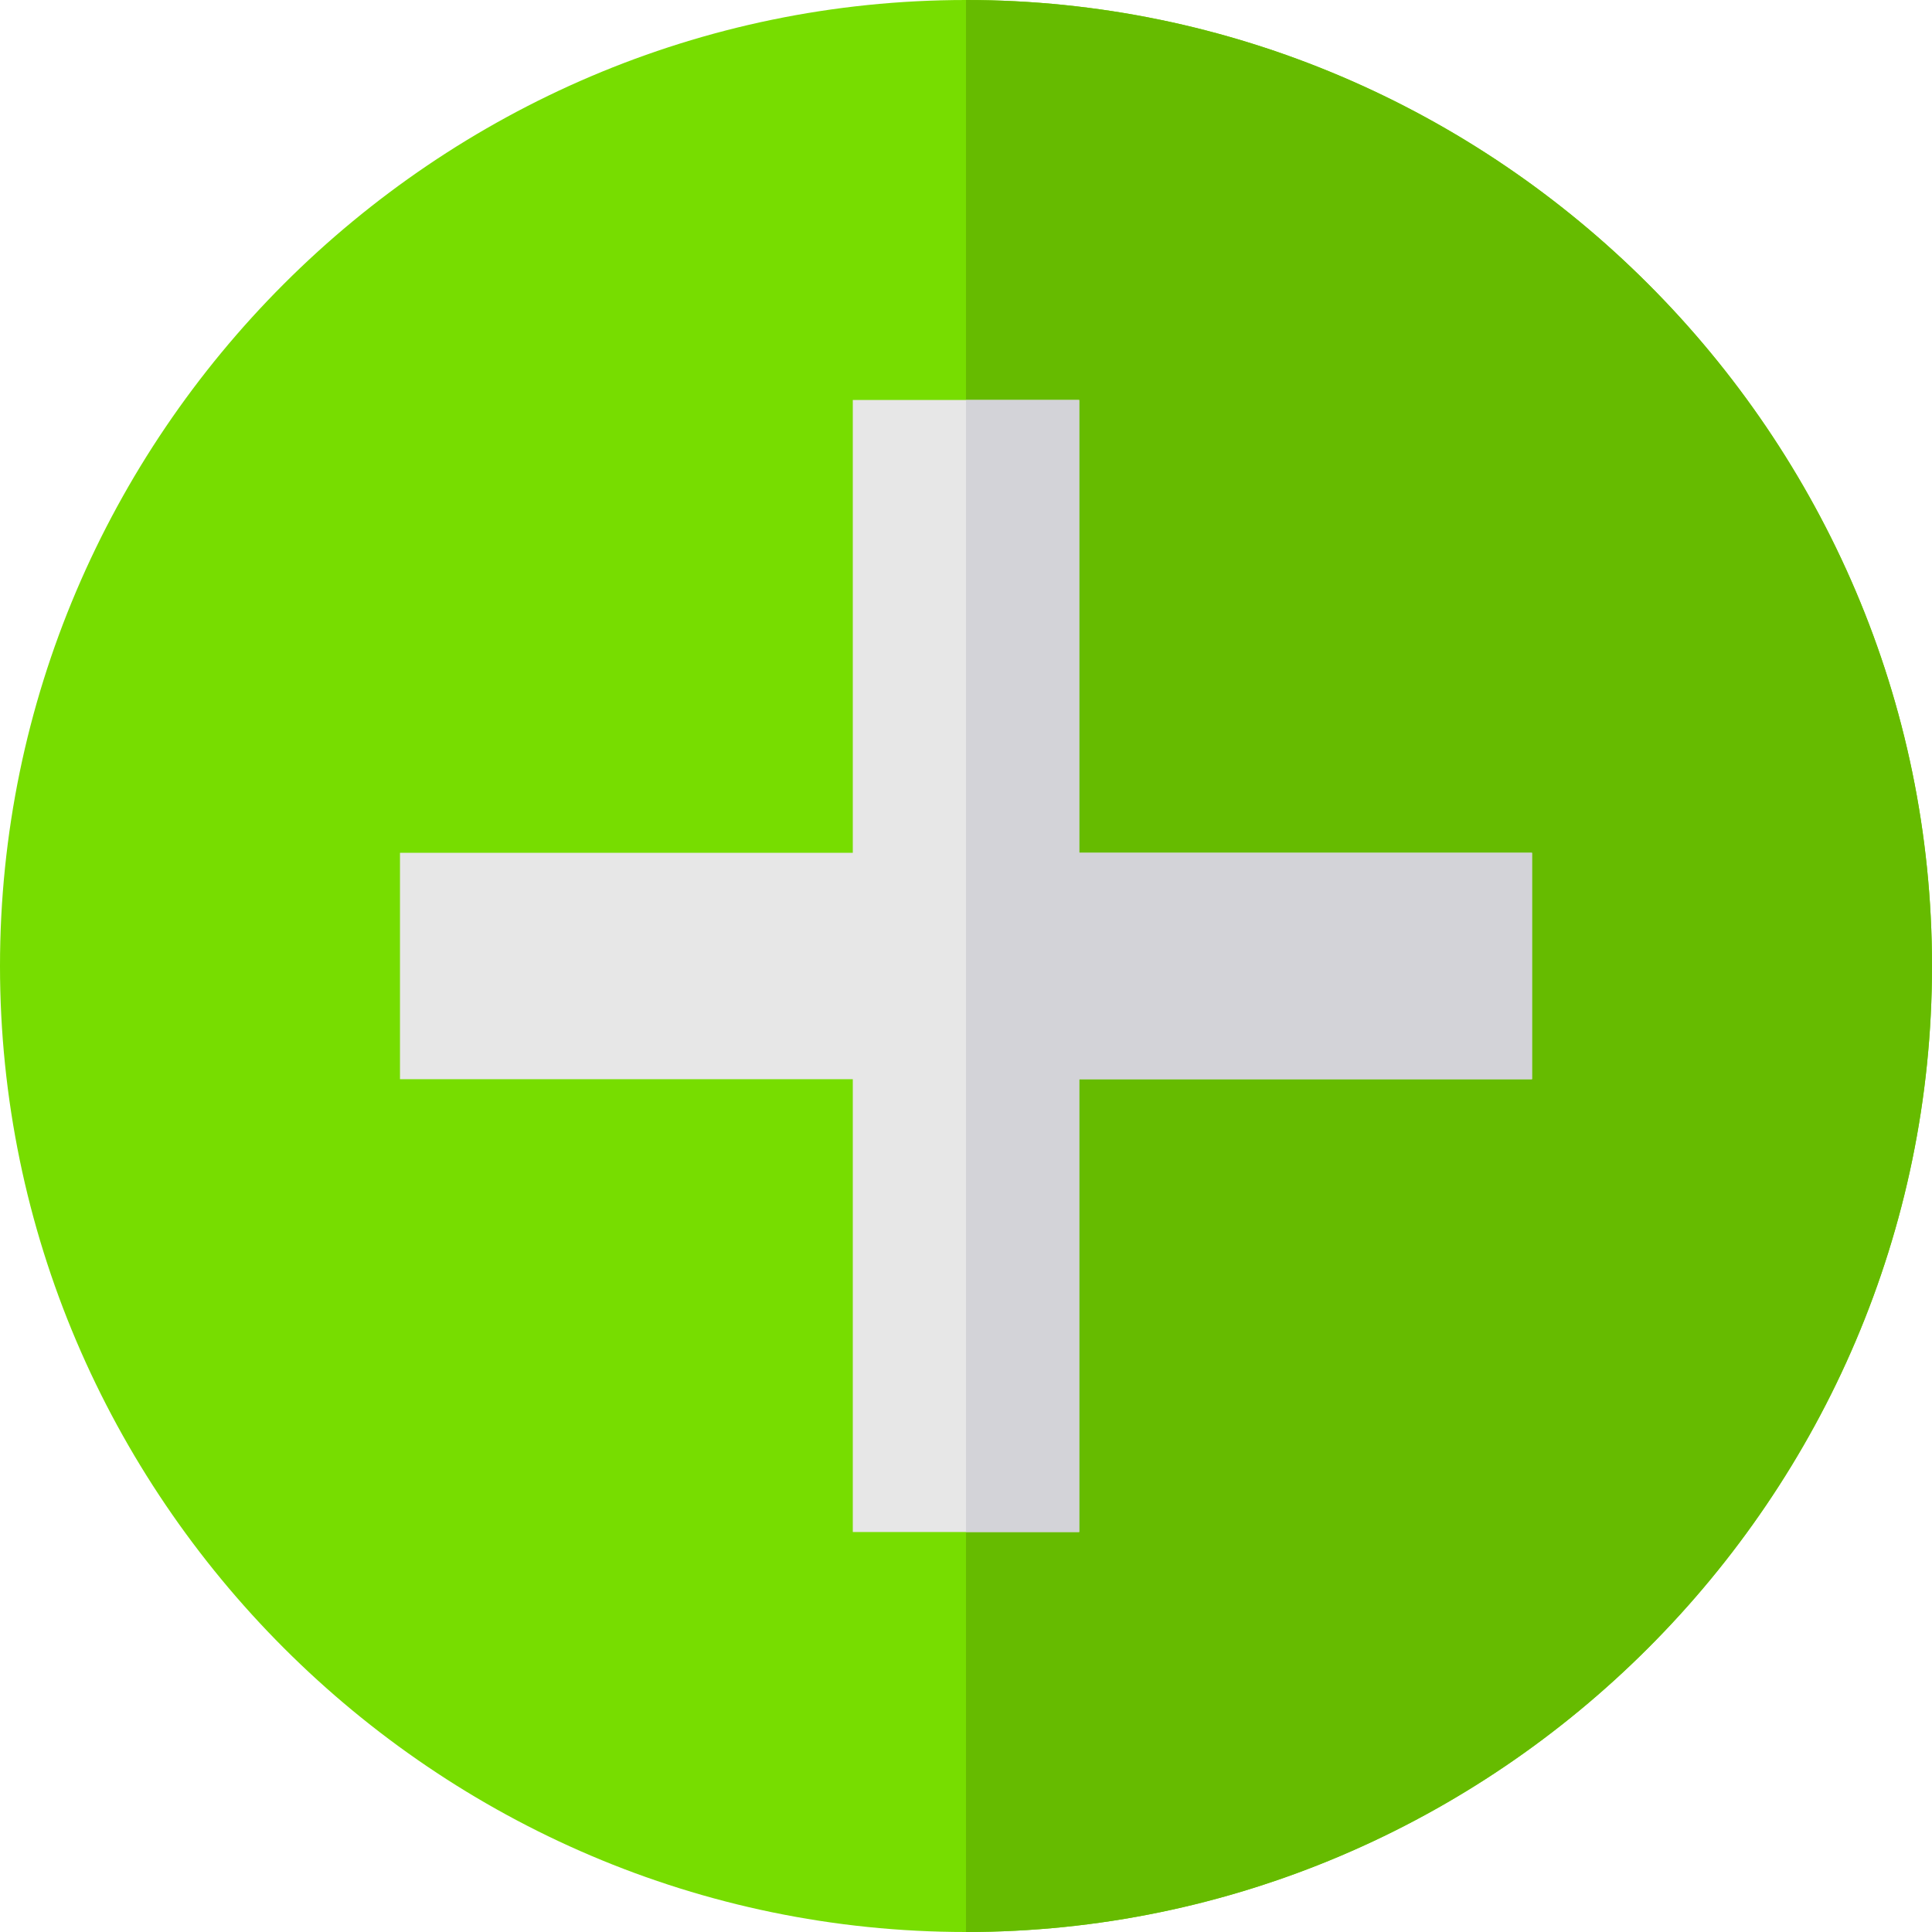
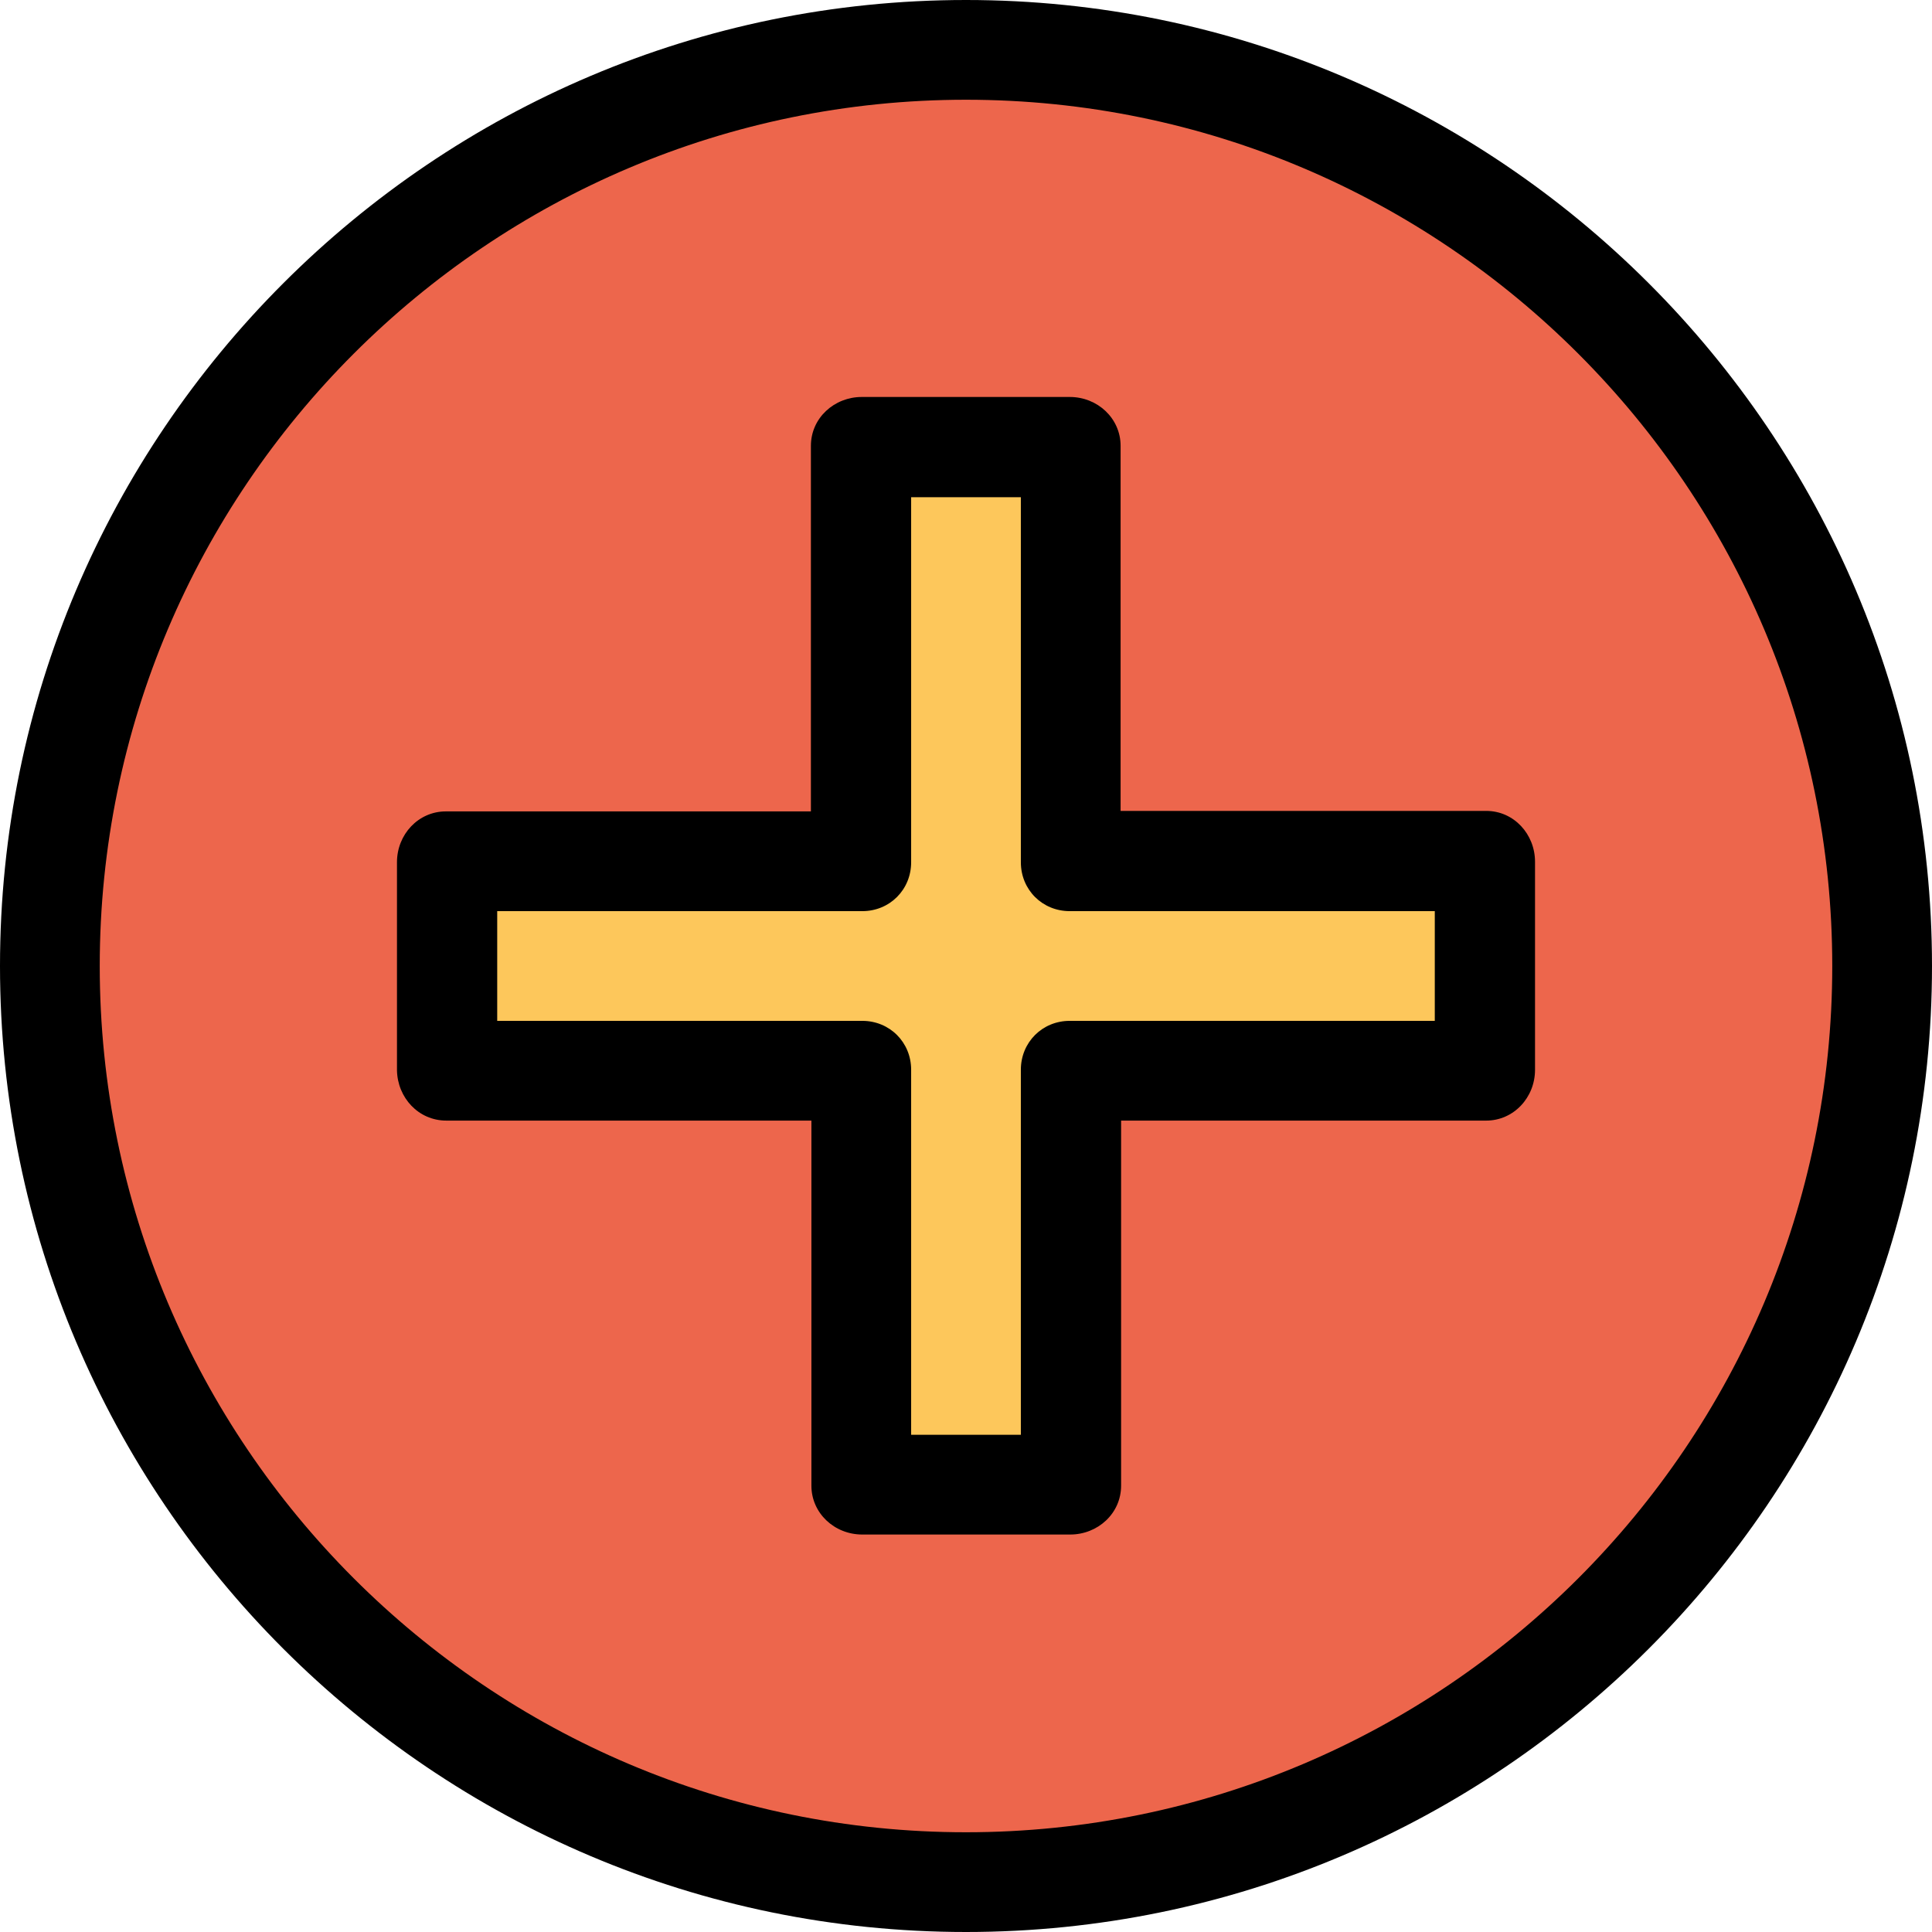
- <svg xmlns="http://www.w3.org/2000/svg" version="1.1" id="Capa_1" x="0px" y="0px" viewBox="0 0 512 512" style="enable-background:new 0 0 512 512;" xml:space="preserve">
-   <path style="fill:#77DD00;" d="M256,0C115.3,0,0,115.3,0,256s115.3,256,256,256s256-115.3,256-256S396.7,0,256,0z" />
-   <path style="fill:#66BB00;" d="M512,256c0,140.7-115.3,256-256,256V0C396.7,0,512,115.3,512,256z" />
-   <polygon style="fill:#E7E7E7;" points="406,226 406,286 286,286 286,406 226,406 226,286 106,286 106,226 226,226 226,106 286,106   286,226 " />
-   <polygon style="fill:#D3D3D8;" points="406,226 406,286 286,286 286,406 256,406 256,106 286,106 286,226 " />
+ <svg xmlns="http://www.w3.org/2000/svg" version="1.1" id="Capa_1" x="0px" y="0px" viewBox="0 0 387.4 387.4" style="enable-background:new 0 0 387.4 387.4;" xml:space="preserve">
+   <path style="fill:#ED664C;" d="M193.7,10c101.5,0,183.7,82.3,183.7,183.7s-82.2,183.7-183.7,183.7S10,295.2,10,193.7  S92.2,10,193.7,10z M297.9,214.5v-41.7h-83.4V89.4h-41.7v83.4H89.4v41.7h83.4v83.4h41.7v-83.4H297.9z" />
+   <polygon style="fill:#FDC75B;" points="297.9,172.9 297.9,214.5 214.5,214.5 214.5,297.9 172.9,297.9 172.9,214.5 89.5,214.5   89.5,172.9 172.9,172.9 172.9,89.5 214.5,89.5 214.5,172.9 " />
+   <path d="M193.7,387.4c106.8,0,193.7-86.9,193.7-193.7S300.5,0,193.7,0S0,86.9,0,193.7S86.9,387.4,193.7,387.4z M193.7,20  c95.8,0,173.7,77.9,173.7,173.7s-77.9,173.7-173.7,173.7S20,289.5,20,193.7S97.9,20,193.7,20z" />
+   <path d="M89.5,224.7h73.2v73.2c0,5.5,4.6,9.8,10.2,9.8h41.7c5.5,0,10.2-4.2,10.2-9.8v-73.2H298c5.5,0,9.8-4.6,9.8-10.2v-41.7  c0-5.5-4.2-10.2-9.8-10.2h-73.3V89.4c0-5.5-4.6-9.8-10.2-9.8h-41.7c-5.5,0-10.2,4.2-10.2,9.8v73.3H89.4c-5.5,0-9.8,4.6-9.8,10.2  v41.7C79.7,220.1,83.9,224.7,89.5,224.7z M99.7,182.7h73.2c5.5,0,9.8-4.3,9.8-9.8V99.7h22v73.2c0,5.5,4.3,9.8,9.8,9.8h73.2v22h-73.2  c-5.5,0-9.8,4.3-9.8,9.8v73.2h-22v-73.2c0-5.5-4.3-9.8-9.8-9.8H99.7V182.7z" />
  <g>
</g>
  <g>
</g>
  <g>
</g>
  <g>
</g>
  <g>
</g>
  <g>
</g>
  <g>
</g>
  <g>
</g>
  <g>
</g>
  <g>
</g>
  <g>
</g>
  <g>
</g>
  <g>
</g>
  <g>
</g>
  <g>
</g>
</svg>
